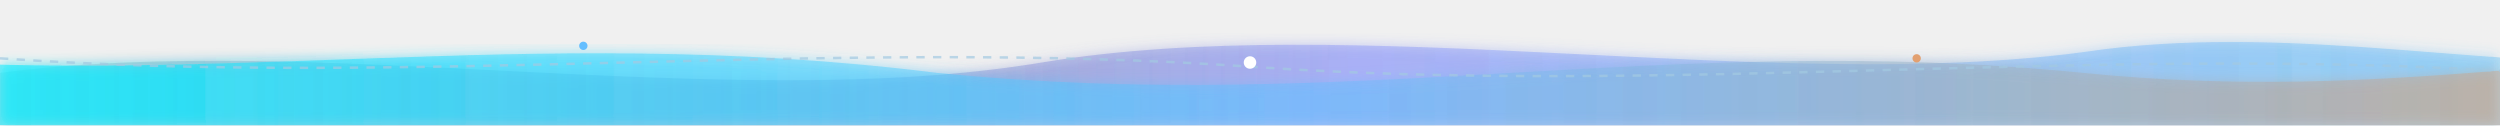
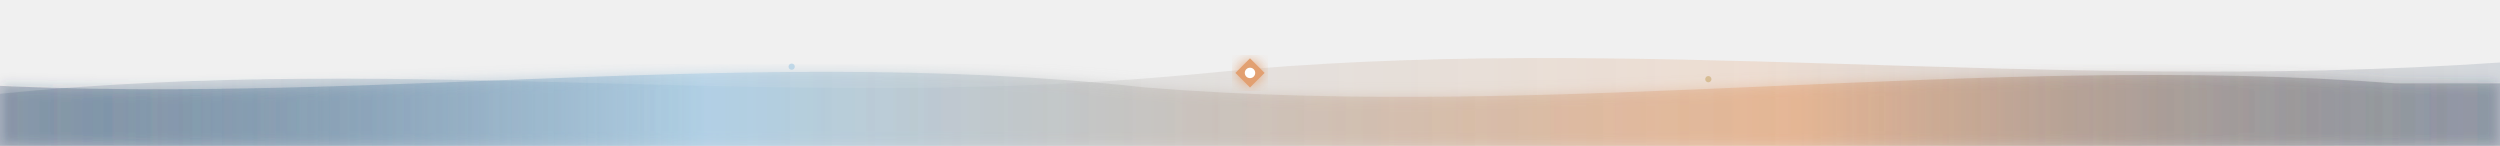
- <svg xmlns="http://www.w3.org/2000/svg" viewBox="0 0 1200 60" width="100%" height="60" preserveAspectRatio="none">
+ <svg xmlns="http://www.w3.org/2000/svg" viewBox="0 0 1200 70" width="100%" height="70" preserveAspectRatio="none">
  <defs>
-     <linearGradient id="waveGrad1" x1="0%" y1="0%" x2="100%" y2="0%">
-       <stop offset="0%" stop-color="#00F2FE" stop-opacity="0.6">
-         <animate attributeName="stop-color" values="#00F2FE;#64BEFF;#7F00FF;#00F2FE" dur="10s" repeatCount="indefinite" />
+     <linearGradient id="dividerGrad" x1="0%" y1="0%" x2="100%" y2="0%">
+       <stop offset="0%" stop-color="#08284C" stop-opacity="0" />
+       <stop offset="20%" stop-color="#A3C9E2" stop-opacity="0.4" />
+       <stop offset="50%" stop-color="#E2A071" stop-opacity="0.6" />
+       <stop offset="80%" stop-color="#C9A96E" stop-opacity="0.4" />
+       <stop offset="100%" stop-color="#08284C" stop-opacity="0" />
+     </linearGradient>
+     <linearGradient id="flowWave" x1="0%" y1="0%" x2="100%" y2="0%">
+       <stop offset="0%" stop-color="#08284C" stop-opacity="0.2" />
+       <stop offset="30%" stop-color="#A3C9E2" stop-opacity="0.5">
+         <animate attributeName="stop-color" values="#A3C9E2;#E2A071;#C9A96E;#A3C9E2" dur="8s" repeatCount="indefinite" />
      </stop>
-       <stop offset="50%" stop-color="#64BEFF" stop-opacity="0.4">
-         <animate attributeName="stop-color" values="#64BEFF;#A3C9E2;#00F2FE;#64BEFF" dur="10s" repeatCount="indefinite" />
+       <stop offset="70%" stop-color="#E2A071" stop-opacity="0.4">
+         <animate attributeName="stop-color" values="#E2A071;#C9A96E;#A3C9E2;#E2A071" dur="8s" repeatCount="indefinite" />
      </stop>
-       <stop offset="100%" stop-color="#E2A071" stop-opacity="0.5">
-         <animate attributeName="stop-color" values="#E2A071;#C9A96E;#64BEFF;#E2A071" dur="10s" repeatCount="indefinite" />
-       </stop>
+       <stop offset="100%" stop-color="#08284C" stop-opacity="0.2" />
    </linearGradient>
-     <linearGradient id="waveGrad2" x1="100%" y1="0%" x2="0%" y2="0%">
-       <stop offset="0%" stop-color="#38BDF8" stop-opacity="0.3" />
-       <stop offset="50%" stop-color="#818CF8" stop-opacity="0.4" />
-       <stop offset="100%" stop-color="#08284C" stop-opacity="0.1" />
-     </linearGradient>
-     <filter id="waveGlow">
+     <filter id="dividerGlow">
      <feGaussianBlur stdDeviation="3" result="blur" />
      <feMerge>
        <feMergeNode in="blur" />
        <feMergeNode in="SourceGraphic" />
      </feMerge>
    </filter>
  </defs>
  <style>
-     @keyframes waveMove1 {
+     @keyframes waveGlide1 {
      0% { transform: translateX(0); }
-       50% { transform: translateX(-50px); }
+       50% { transform: translateX(-40px); }
      100% { transform: translateX(0); }
    }
-     @keyframes waveMove2 {
+     @keyframes waveGlide2 {
      0% { transform: translateX(0); }
-       50% { transform: translateX(50px); }
+       50% { transform: translateX(40px); }
      100% { transform: translateX(0); }
    }
-     .wave-back {
-       animation: waveMove2 8s ease-in-out infinite;
-       filter: url(#waveGlow);
+     @keyframes centerBeaconPulse {
+       0%, 100% { transform: scale(1); opacity: 0.7; }
+       50% { transform: scale(1.6); opacity: 1; }
    }
-     .wave-front {
-       animation: waveMove1 6s ease-in-out infinite;
-       filter: url(#waveGlow);
+     .wave-l1 {
+       animation: waveGlide1 9s ease-in-out infinite;
+       filter: url(#dividerGlow);
    }
-     .glimmer-dot {
-       animation: dotPulse 3s ease-in-out infinite;
+     .wave-l2 {
+       animation: waveGlide2 12s ease-in-out infinite;
+       opacity: 0.6;
    }
-     @keyframes dotPulse {
-       0%, 100% { opacity: 0.2; transform: scale(0.8); }
-       50% { opacity: 0.9; transform: scale(1.4); }
+     .center-gem {
+       transform-origin: 600px 35px;
+       animation: centerBeaconPulse 3s ease-in-out infinite;
    }
  </style>
-   <path class="wave-back" fill="url(#waveGrad2)" d="M0,35 C150,15 350,55 500,30 C650,5 850,45 1000,25 C1100,10 1200,35 1300,30 L1300,60 L0,60 Z" />
-   <path class="wave-front" fill="url(#waveGrad1)" d="M-100,25 C100,45 250,10 450,35 C650,55 800,15 1000,35 C1150,50 1250,20 1350,30 L1350,60 L-100,60 Z" />
-   <path d="M0,28 C200,42 400,18 600,32 C800,46 1000,22 1200,34" fill="none" stroke="#A3C9E2" stroke-width="1.2" stroke-opacity="0.7" stroke-dasharray="4,4">
-     <animate attributeName="stroke-dashoffset" values="0;40" dur="4s" repeatCount="indefinite" />
-   </path>
-   <circle cx="600" cy="30" r="3" fill="#FFFFFF" class="glimmer-dot" />
-   <circle cx="280" cy="22" r="2" fill="#64BEFF" class="glimmer-dot" style="animation-delay: 1s;" />
-   <circle cx="920" cy="28" r="2" fill="#E2A071" class="glimmer-dot" style="animation-delay: 2s;" />
+   <path class="wave-l2" fill="url(#flowWave)" d="M0,45 C200,25 380,55 580,35 C780,15 980,45 1200,30 L1200,70 L0,70 Z" />
+   <path class="wave-l1" fill="url(#flowWave)" d="M-50,38 C150,55 350,20 550,42 C750,58 950,25 1150,40 L1250,40 L1250,70 L-50,70 Z" />
+   <line x1="50" y1="35" x2="1150" y2="35" stroke="url(#dividerGrad)" stroke-width="1.2" />
+   <g class="center-gem">
+     <polygon points="600,28 607,35 600,42 593,35" fill="#E2A071" filter="url(#dividerGlow)" />
+     <circle cx="600" cy="35" r="2.5" fill="#FFFFFF" />
+   </g>
+   <circle cx="380" cy="32" r="1.5" fill="#A3C9E2" opacity="0.6">
+     <animate attributeName="opacity" values="0.2;0.8;0.2" dur="3s" repeatCount="indefinite" />
+   </circle>
+   <circle cx="820" cy="38" r="1.5" fill="#C9A96E" opacity="0.6">
+     <animate attributeName="opacity" values="0.8;0.2;0.8" dur="3.5s" repeatCount="indefinite" />
+   </circle>
</svg>
